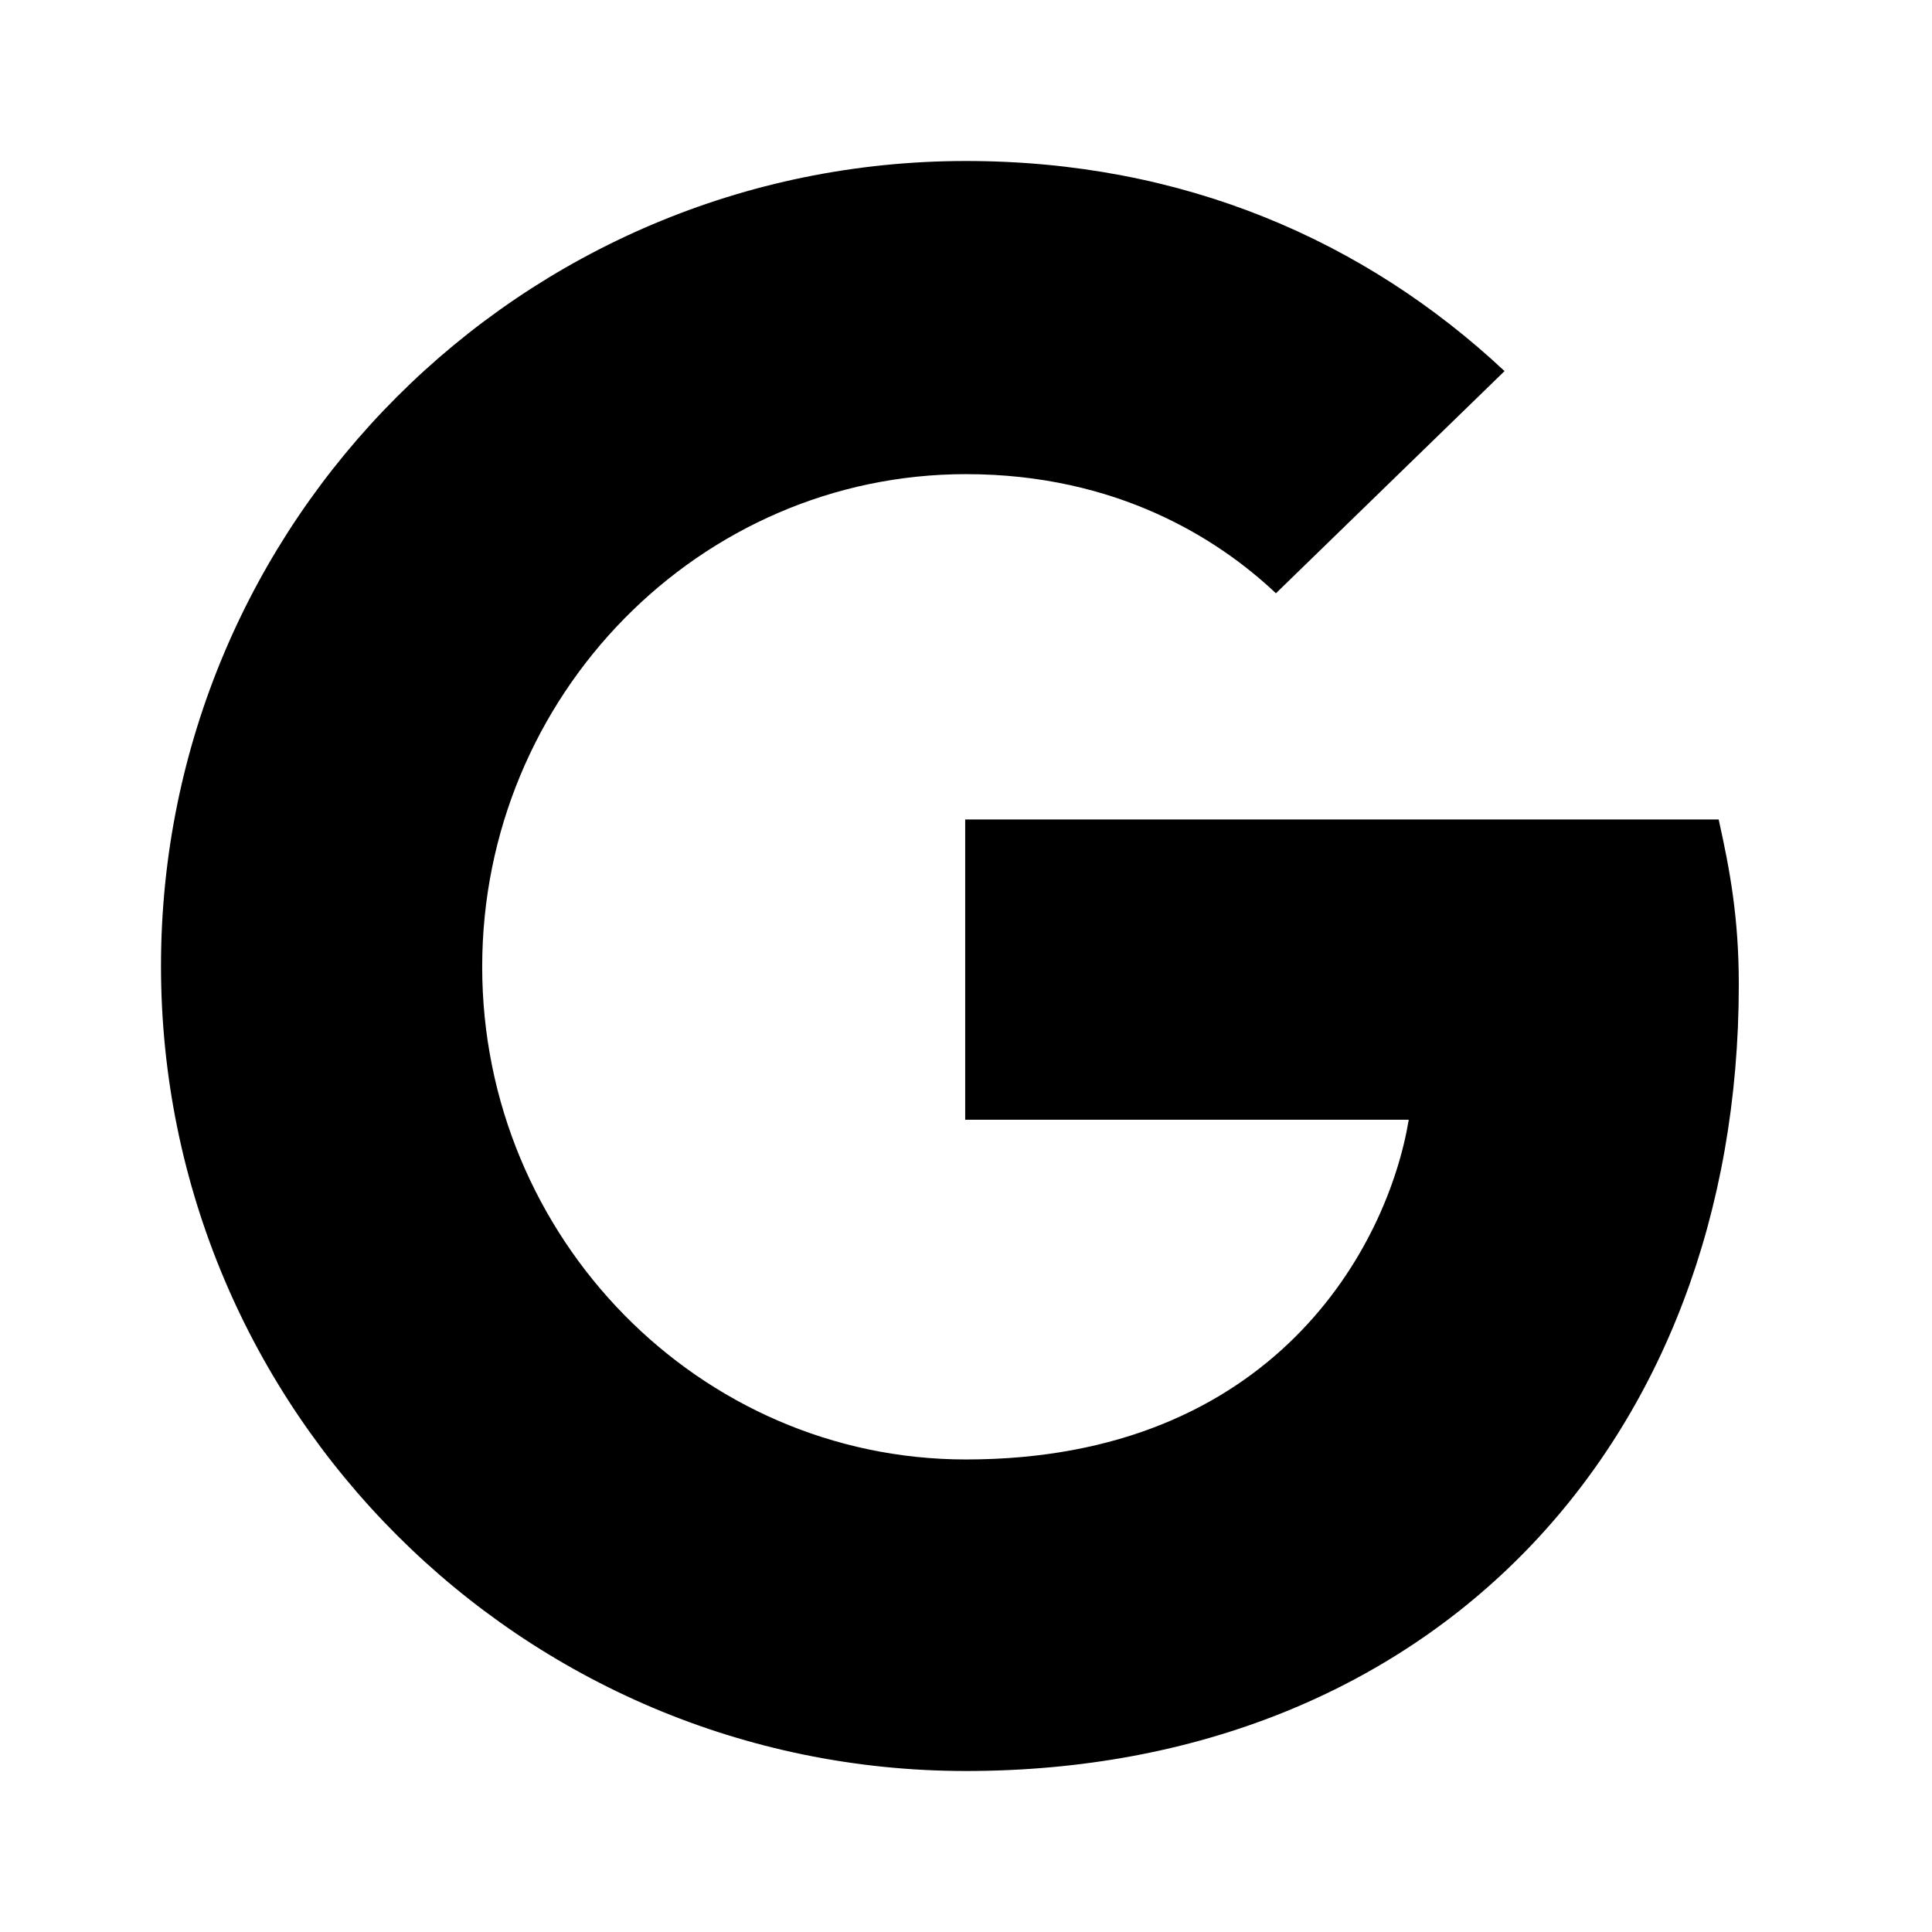
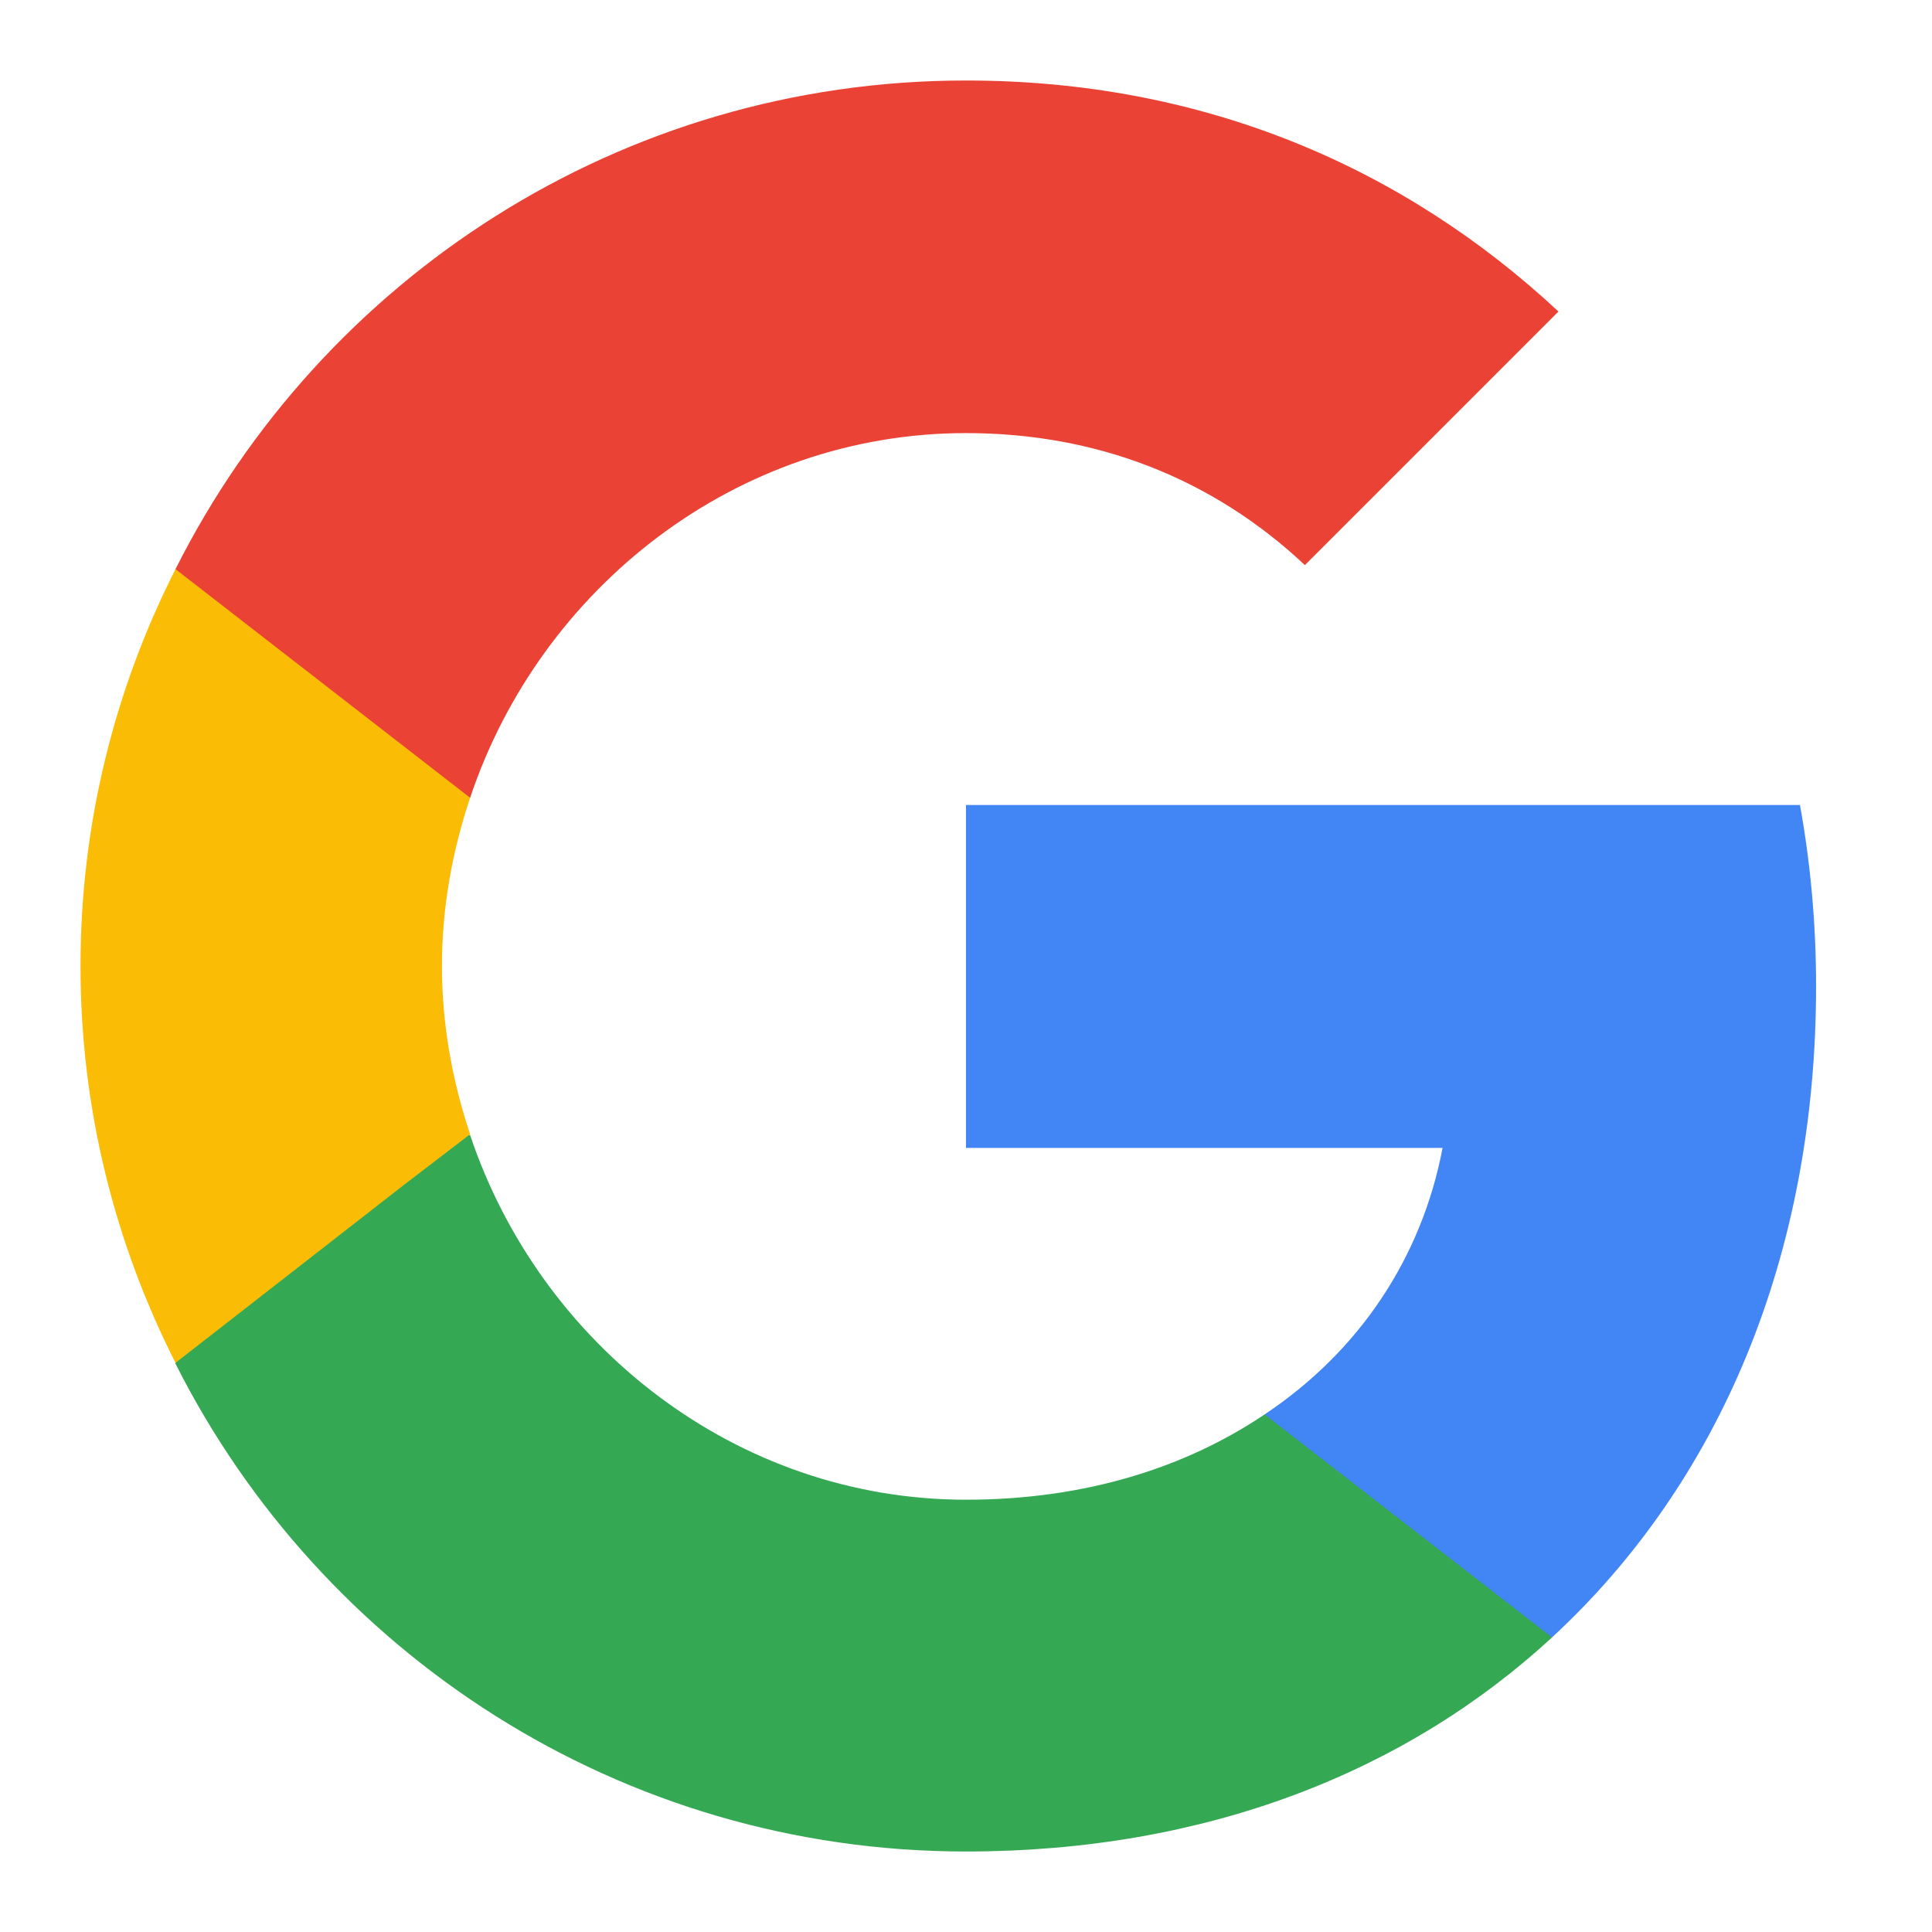
- <svg xmlns="http://www.w3.org/2000/svg" version="1.1" x="0px" y="0px" width="28px" style="enable-background: new 0 0 487.95 487.95" xml:space="preserve" viewBox="0 0 24 24">
-   <path d="M11.99,13.9 L11.99,10.18 L21.35,10.18 C21.49,10.81 21.6,11.4 21.6,12.23 C21.6,17.94 17.77,22 12,22 C6.48,22 2,17.52 2,12 C2,6.48 6.48,2 12,2 C14.7,2 16.96,2.99 18.69,4.61 L15.85,7.37 C15.13,6.69 13.87,5.89 12,5.89 C8.69,5.89 5.99,8.64 5.99,12.01 C5.99,15.38 8.69,18.13 12,18.13 C15.83,18.13 17.24,15.48 17.5,13.91 L11.99,13.91 L11.99,13.9 Z" />
+ <svg xmlns="http://www.w3.org/2000/svg" viewBox="0 0 24 24">
+   <path d="M22.56 12.25c0-.78-.07-1.53-.2-2.25H12v4.26h5.92c-.26 1.37-1.04 2.53-2.21 3.31v2.77h3.57c2.08-1.92 3.28-4.74 3.28-8.09z" fill="#4285F4" />
+   <path d="M12 23c2.97 0 5.46-.98 7.28-2.66l-3.57-2.77c-.98.66-2.23 1.06-3.71 1.06-2.86 0-5.29-1.93-6.16-4.53H2.18v2.84C3.99 20.53 7.7 23 12 23z" fill="#34A853" />
+   <path d="M5.84 14.09c-.22-.66-.35-1.36-.35-2.09s.13-1.43.35-2.09V7.07H2.18C1.43 8.55 1 10.22 1 12s.43 3.45 1.18 4.93l2.85-2.22.81-.62z" fill="#FBBC05" />
+   <path d="M12 5.38c1.62 0 3.06.56 4.21 1.64l3.15-3.15C17.45 2.09 14.97 1 12 1 7.7 1 3.99 3.47 2.18 7.07l3.66 2.84c.87-2.6 3.3-4.53 6.16-4.53z" fill="#EA4335" />
</svg>
